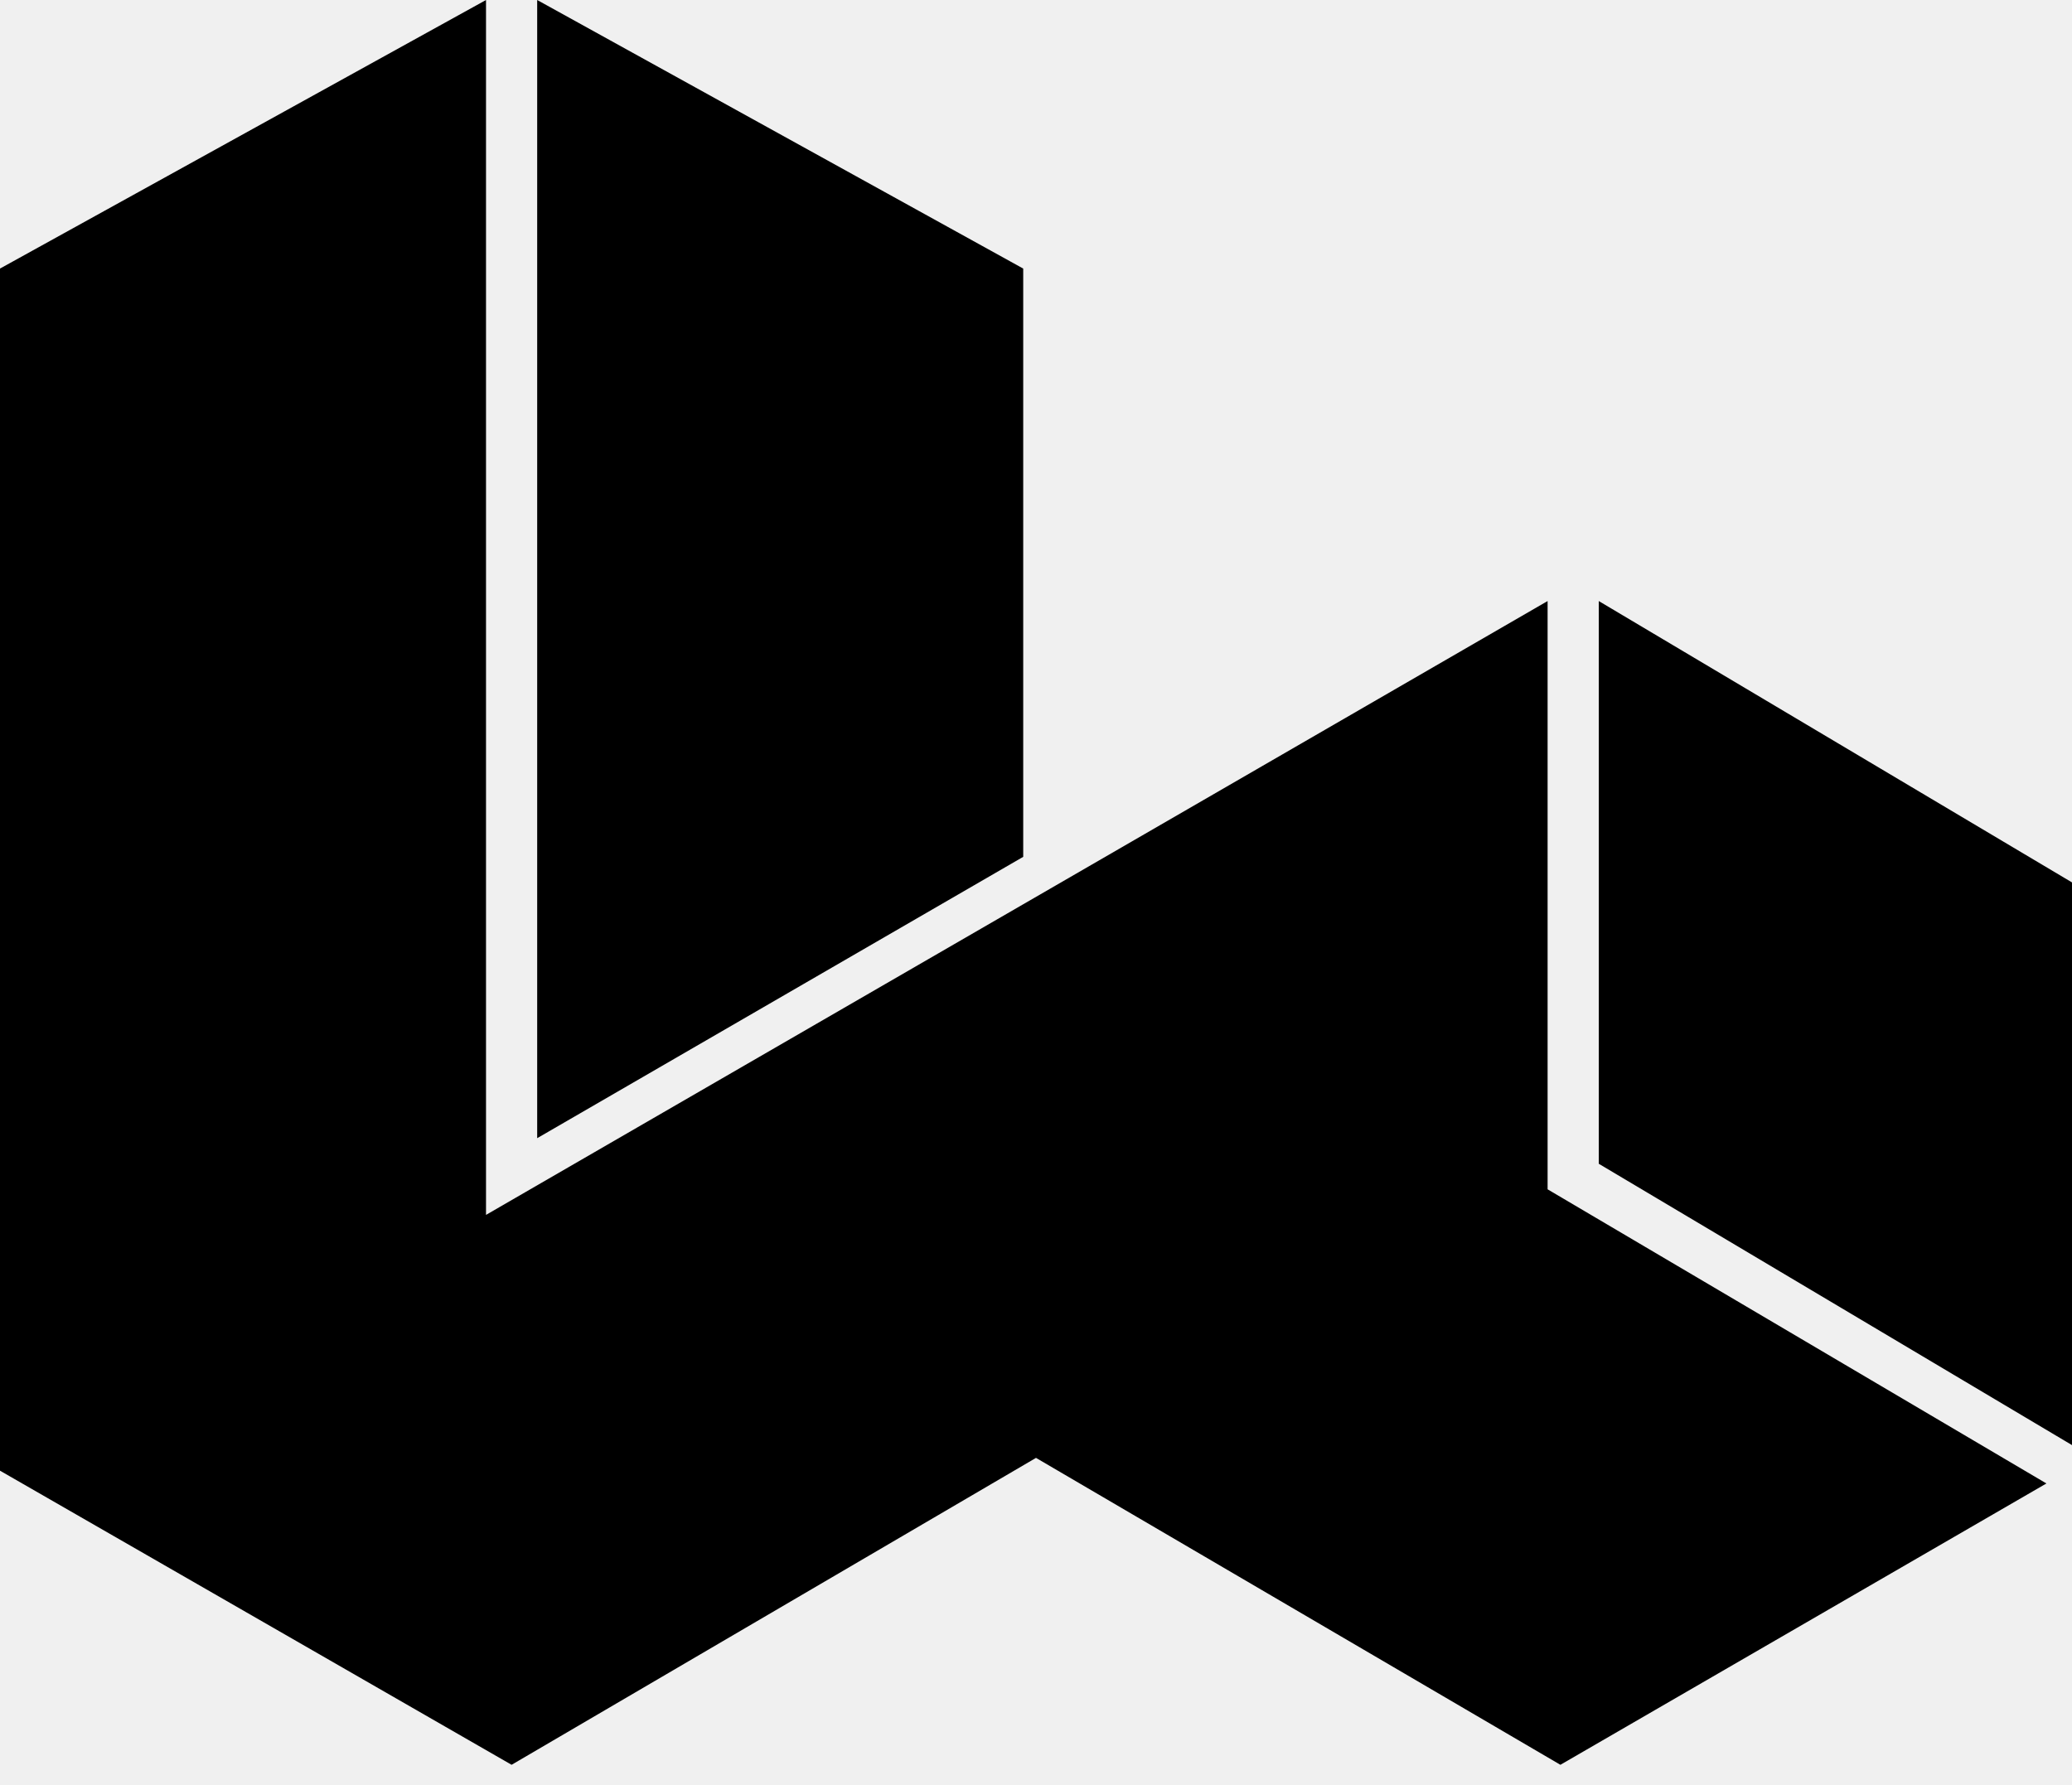
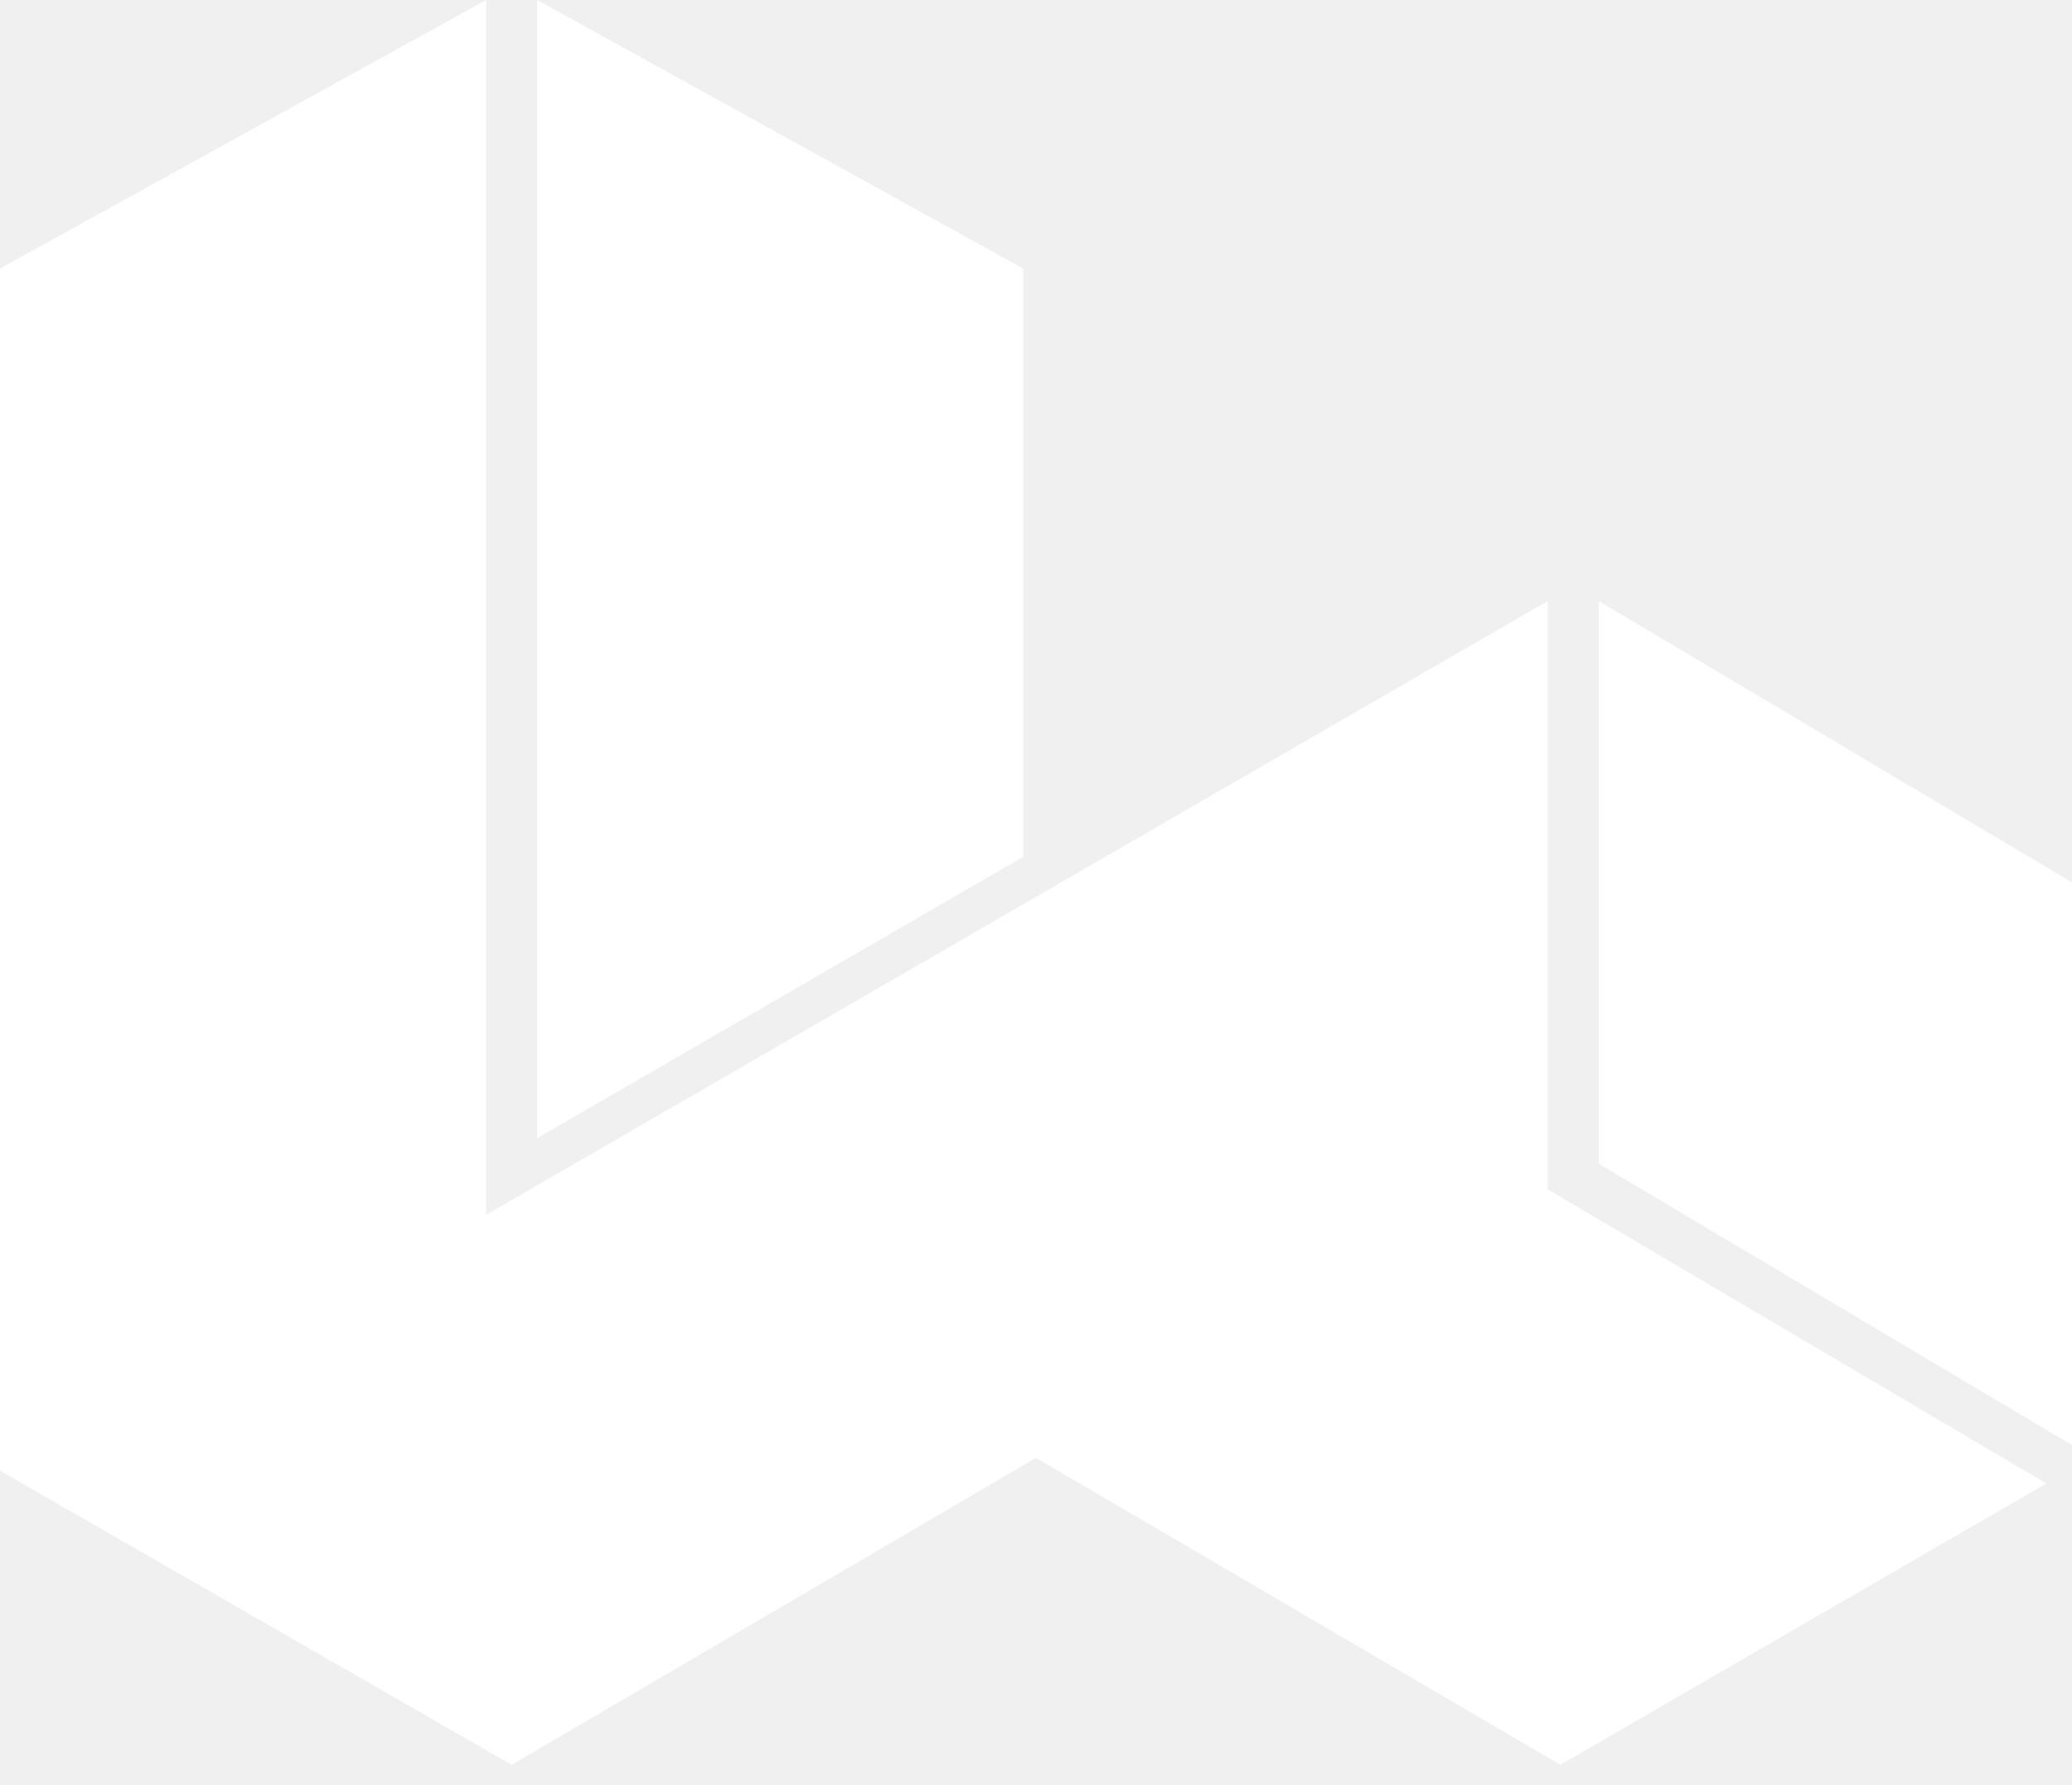
<svg xmlns="http://www.w3.org/2000/svg" width="101" height="87" viewBox="0 0 101 87" fill="none">
-   <path d="M77.932 56.735L77.932 29.302L101 43.019L101 70.451L77.932 56.735Z" fill="black" />
-   <path d="M75.438 57.981L75.438 29.302L23.691 59.228L23.691 3.32476e-06L1.20164e-05 13.093L1.45781e-05 71.698L24.938 86.037L50.5 71.074L76.062 86.037L99.753 72.321L75.438 57.981Z" fill="black" />
-   <path d="M49.877 41.772L49.877 13.093L26.185 1.03558e-06L26.185 55.488L49.877 41.772Z" fill="black" />
+   <path d="M77.932 56.735L77.932 29.302L101 43.019L101 70.451L77.932 56.735Z" fill="white" />
+   <path d="M75.438 57.981L75.438 29.302L23.691 59.228L23.691 3.32476e-06L1.20164e-05 13.093L1.45781e-05 71.698L24.938 86.037L50.5 71.074L76.062 86.037L99.753 72.321L75.438 57.981Z" fill="white" />
+   <path d="M49.877 41.772L49.877 13.093L26.185 1.03558e-06L26.185 55.488L49.877 41.772Z" fill="white" />
</svg>
